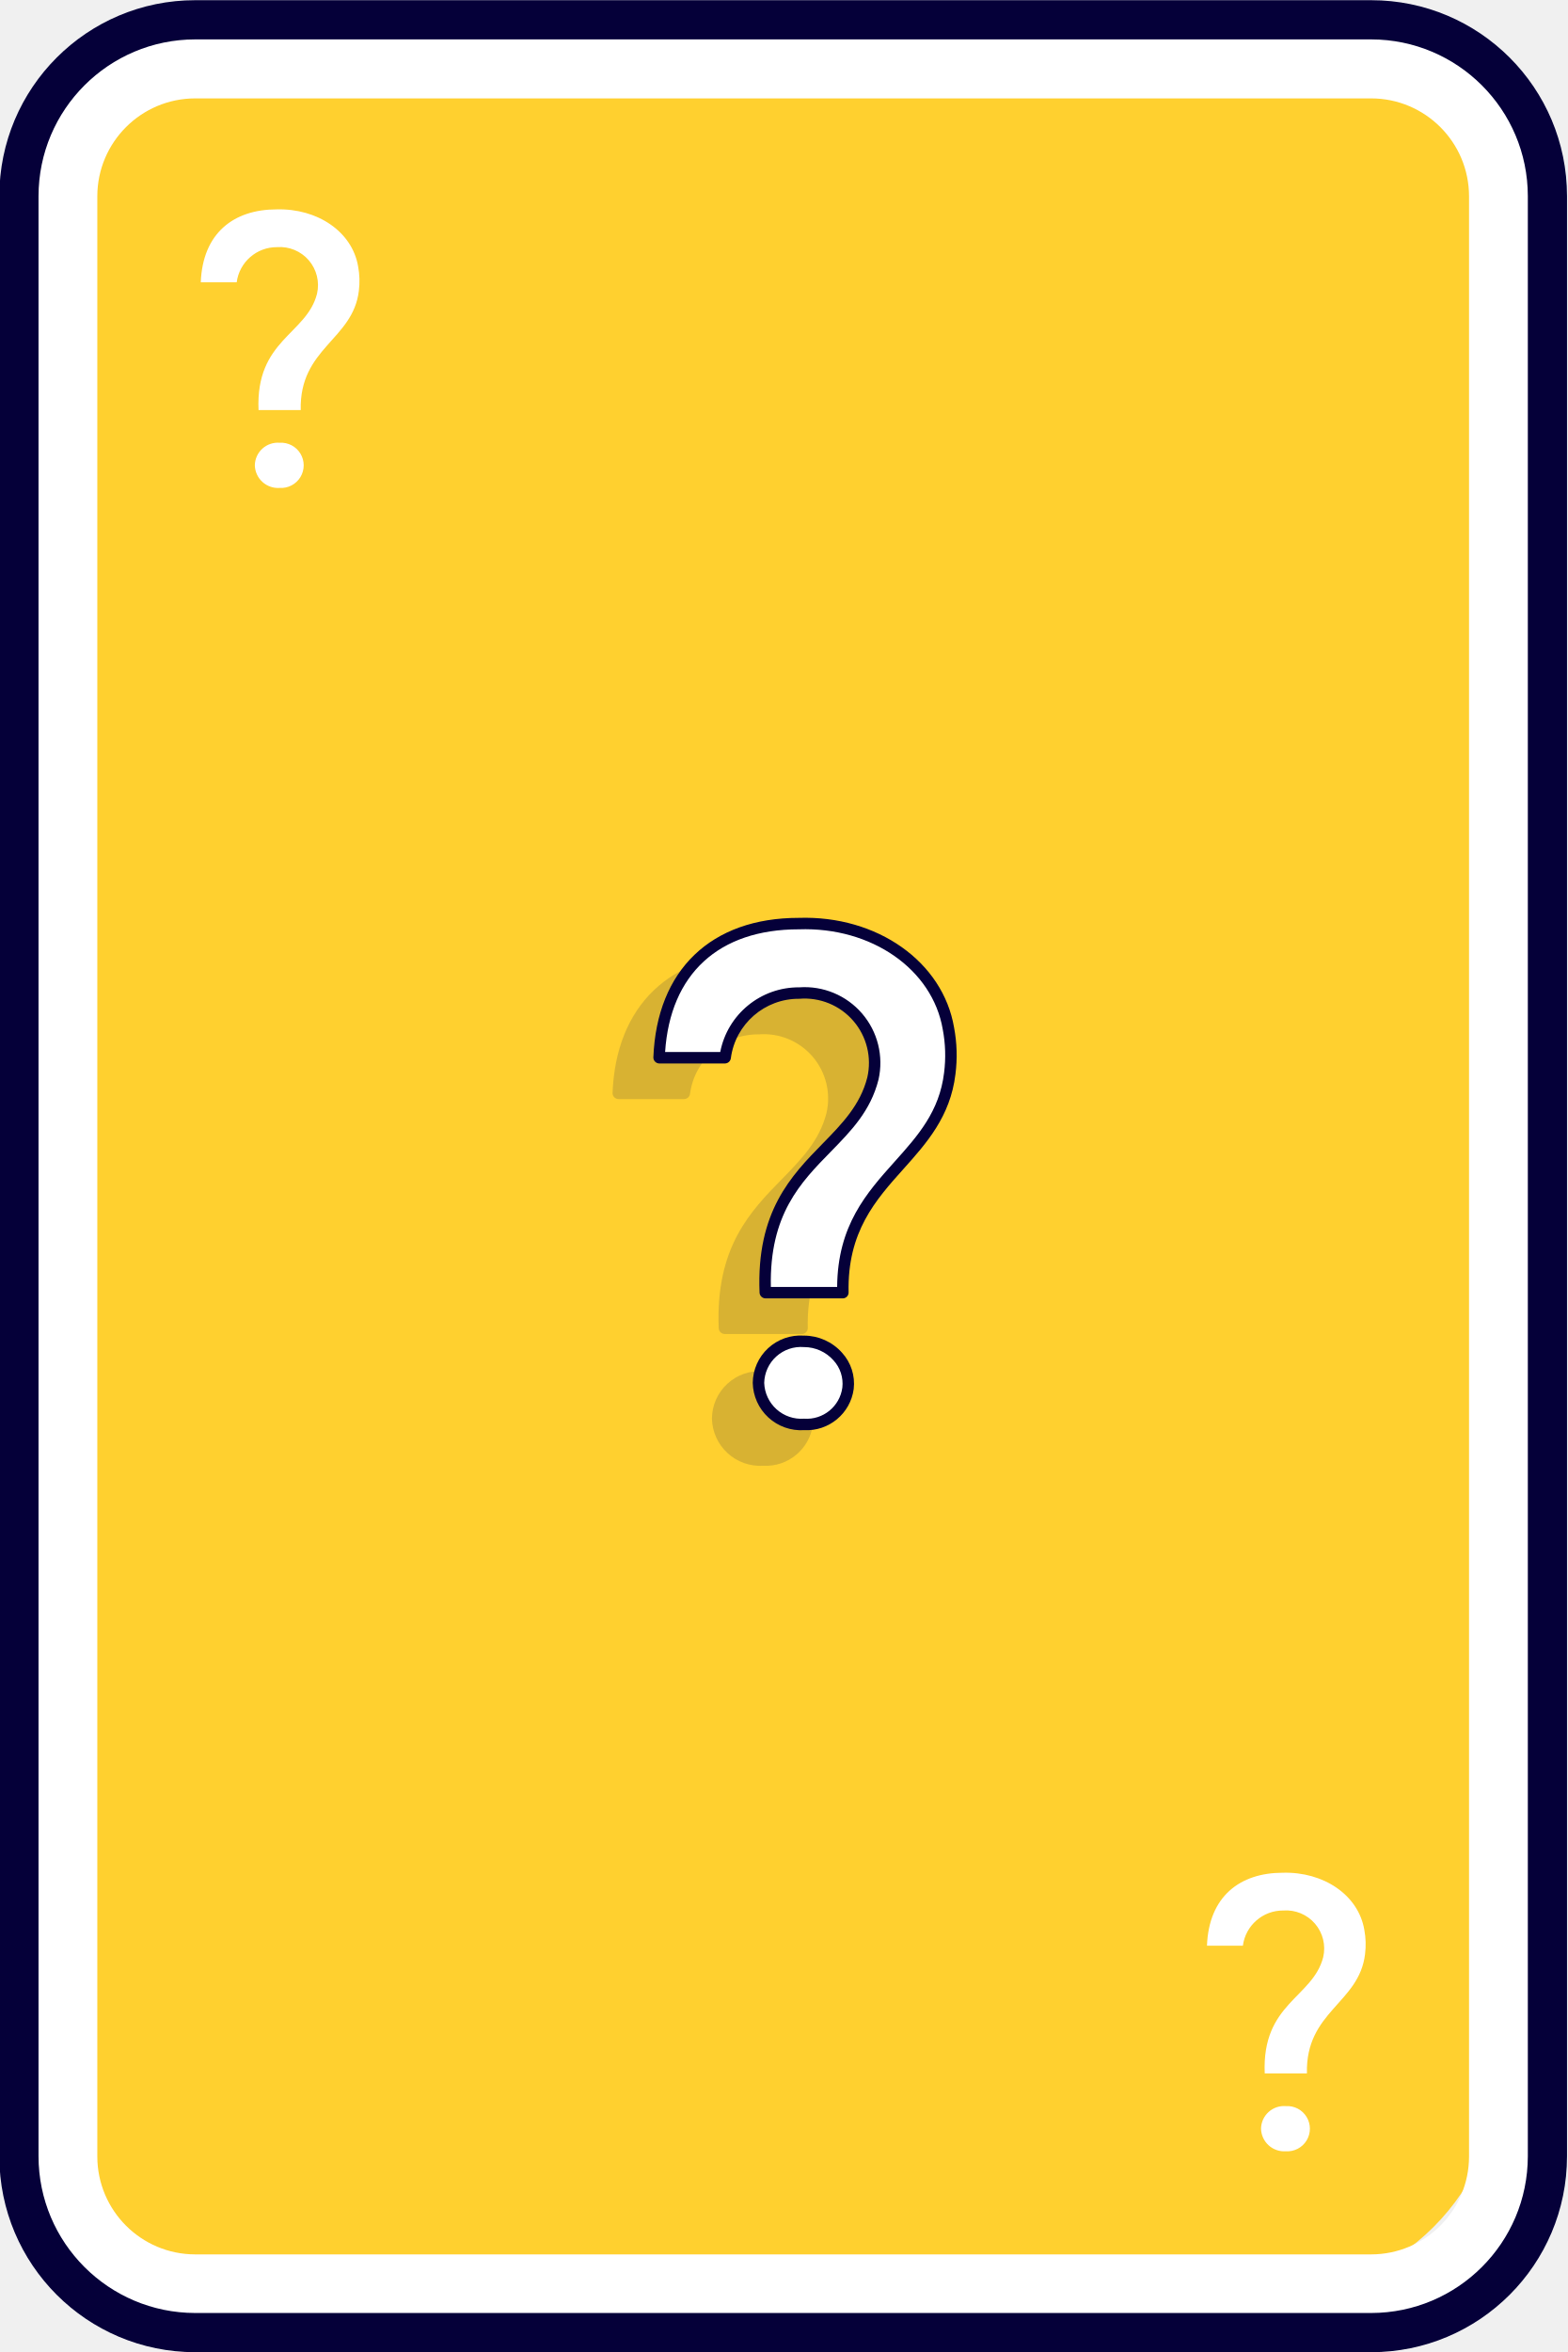
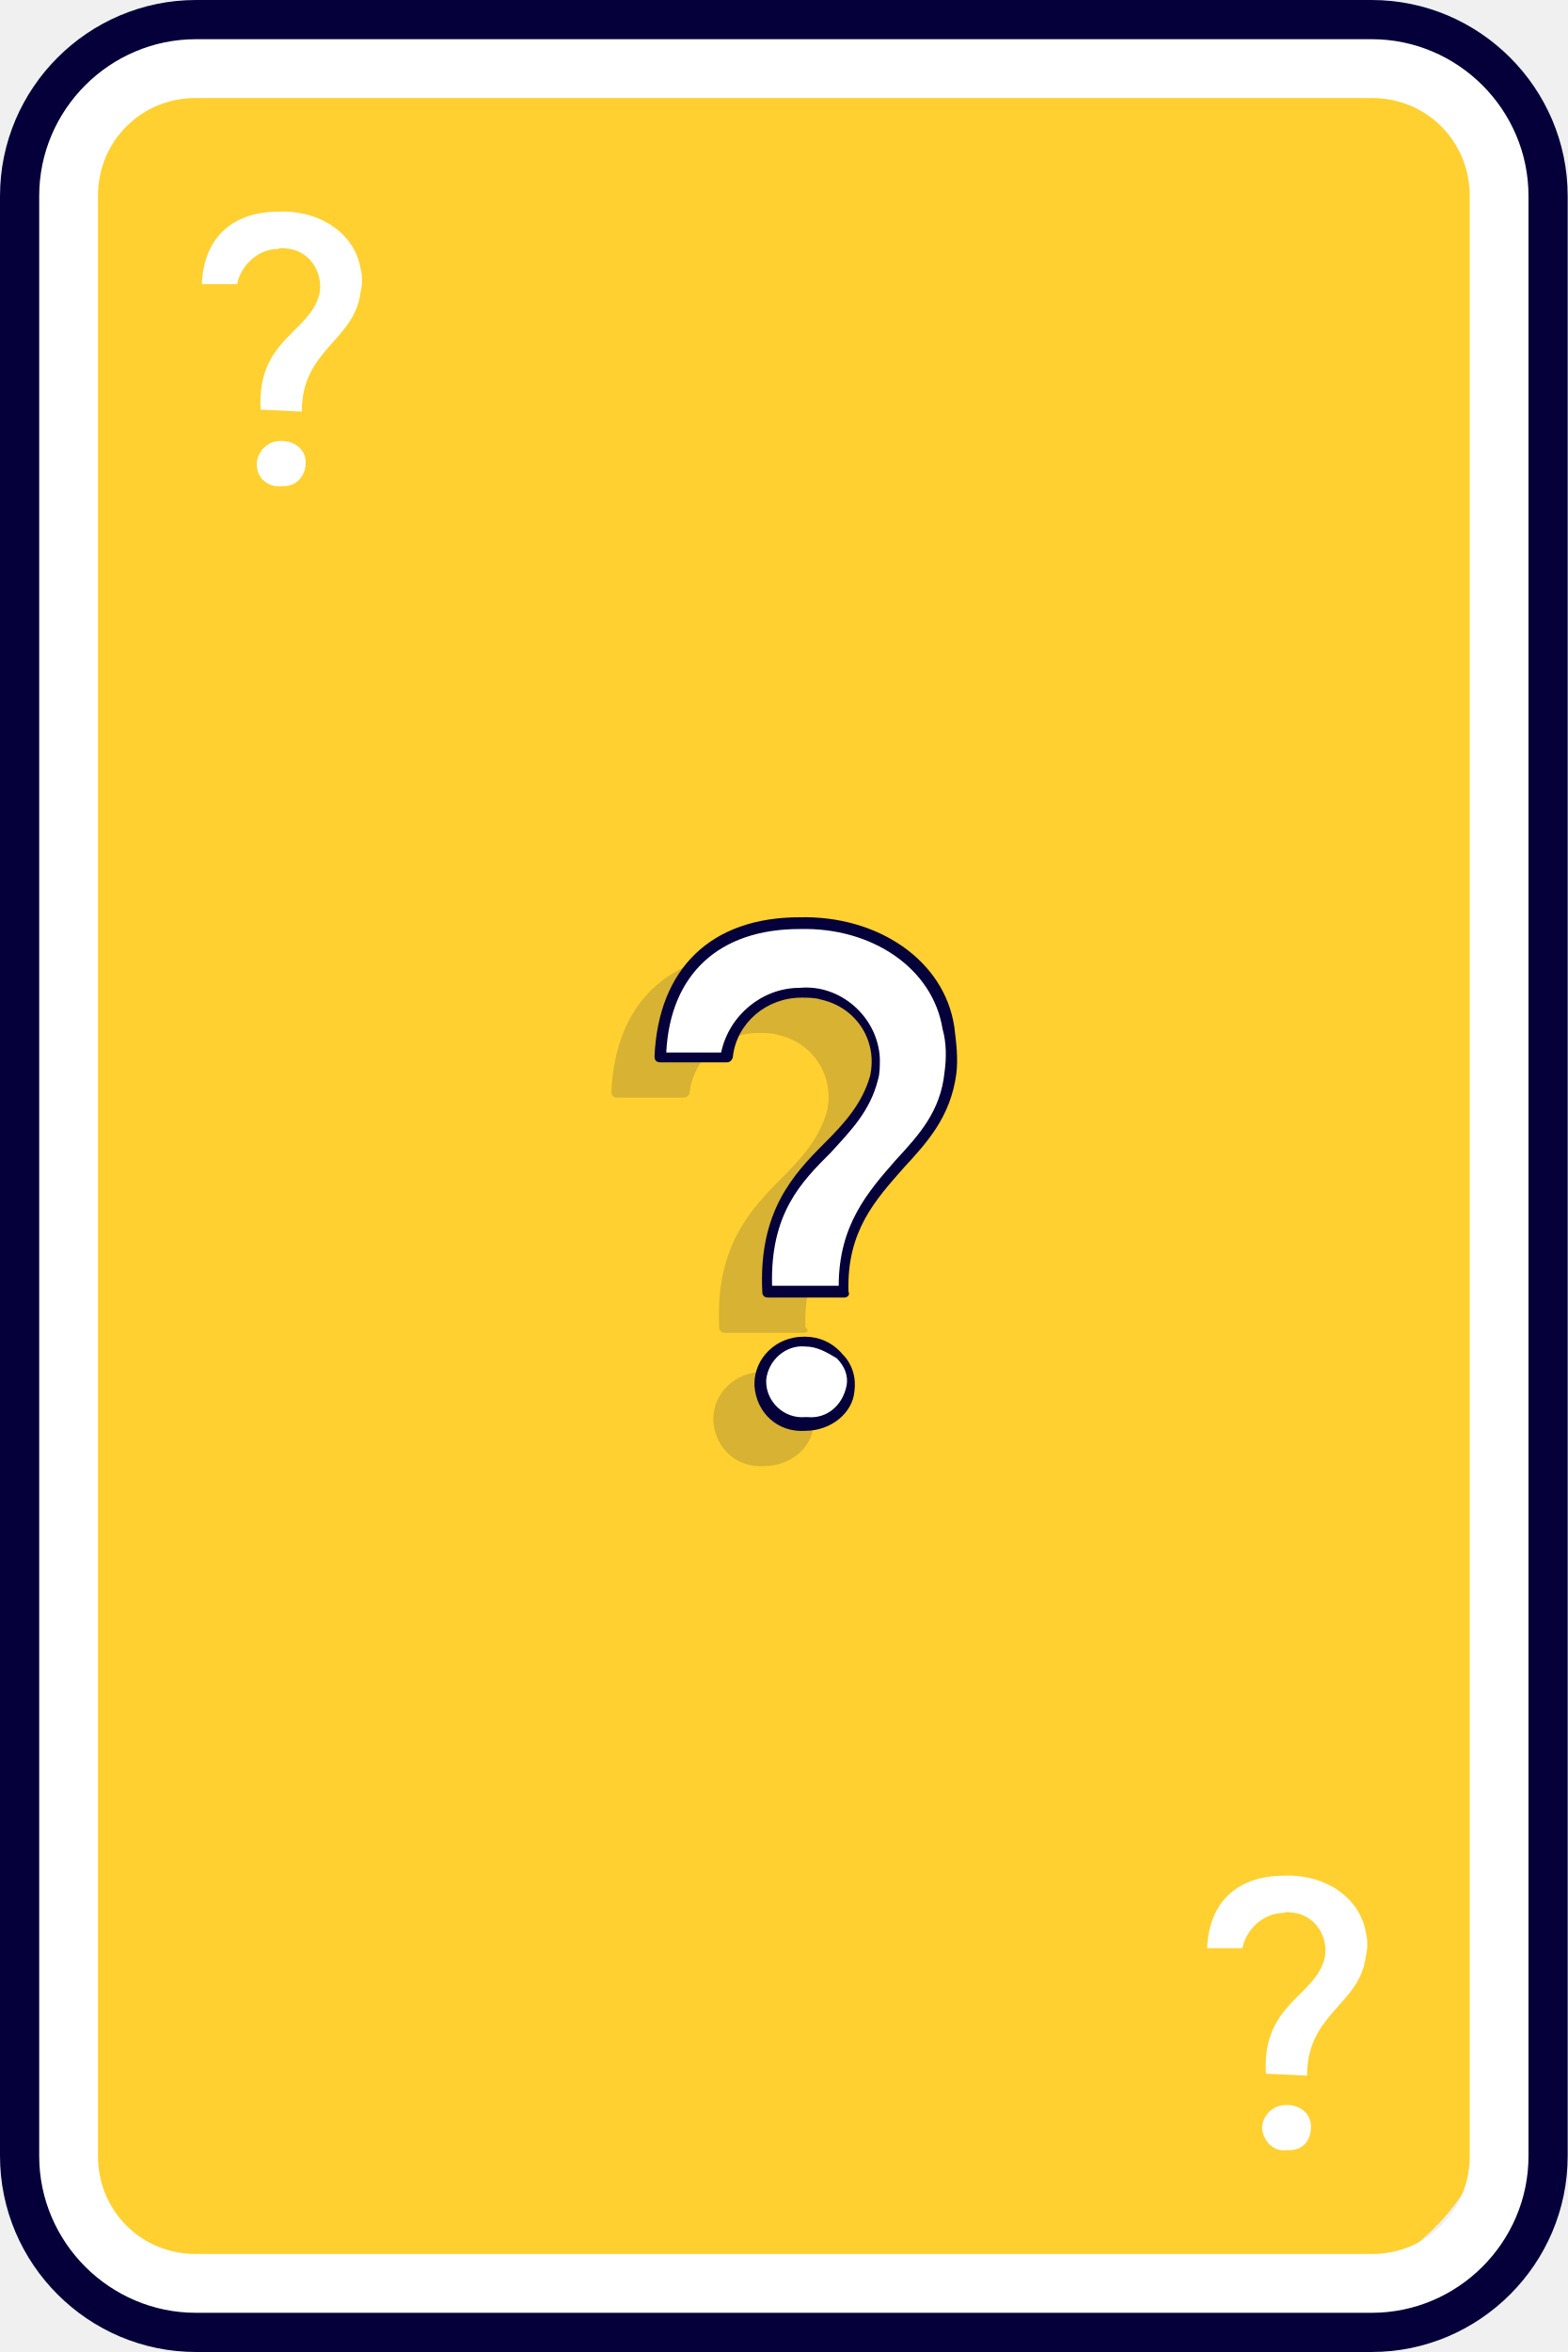
- <svg xmlns="http://www.w3.org/2000/svg" id="Layer_1" data-name="Layer 1" viewBox="0 0 120 180">
-   <defs>
-     <style>
-       .cls-1 {
-         fill: #ffd02f;
-       }
- 
-       .cls-2 {
-         opacity: 0.2;
-       }
- 
-       .cls-3 {
-         fill: #3d3d3d;
-       }
- 
-       .cls-4 {
-         fill: #fff;
-       }
- 
-       .cls-5 {
-         fill: #050039;
-       }
-     </style>
-   </defs>
-   <rect class="cls-1" x="-27.376" y="33.332" width="172.563" height="111.913" rx="17.527" ry="17.527" transform="translate(148.1941 30.3834) rotate(90)" />
-   <g class="cls-2">
+ <svg xmlns="http://www.w3.org/2000/svg" version="1.1" id="Layer_1" x="0px" y="0px" viewBox="0 0 80 120" style="enable-background:new 0 0 80 120;" xml:space="preserve">
+   <style type="text/css">
+ 	.st0{fill:#FFD02F;}
+ 	.st1{opacity:0.2;}
+ 	.st2{fill:#3D3D3D;}
+ 	.st3{fill:#FFFFFF;}
+ 	.st4{fill:#050039;}
+ </style>
+   <path class="st0" d="M76.6,13.7v91.7c0,6.5-5.2,11.7-11.7,11.7H13.7C7.3,117,2,111.8,2,105.3V13.7C2,7.2,7.3,2,13.7,2H65  C71.4,2,76.6,7.2,76.6,13.7z" />
+   <g class="st1">
    <g>
-       <path class="cls-3" d="M55.454,101.64c-.41-9.887,6.775-10.62,8.233-16.348l0-.003c.573-4.324-2.241-6.565-5.628-6.565a5.691,5.691,0,0,0-5.678,4.939.013.013,0,0,1-.013.012H47.34a.015.015,0,0,1-.014-.015c.267-6.92,4.642-10.251,10.683-10.251,5.732-.156,10.63,3.127,11.464,8.025a11.038,11.038,0,0,1,.105,3.439c-.833,6.927-8.382,8.024-8.182,16.766a.014.014,0,0,1-.013.014H55.468A.015.015,0,0,1,55.454,101.64Zm-.52,6.919A3.236,3.236,0,0,1,58.41,105.38a3.327,3.327,0,0,1,3.377,3.594,3.195,3.195,0,0,1-3.362,2.764A3.27,3.27,0,0,1,54.934,108.558Z" />
-       <path class="cls-3" d="M58.426,112.176a3.7,3.7,0,0,1-3.931-3.617,3.659,3.659,0,0,1,3.913-3.617h.014a3.898,3.898,0,0,1,2.907,1.309,3.506,3.506,0,0,1,.894,2.776A3.638,3.638,0,0,1,58.426,112.176Zm-.004-6.357h-.01a2.814,2.814,0,0,0-3.04,2.74,2.845,2.845,0,0,0,3.054,2.74,2.752,2.752,0,0,0,2.927-2.378,2.638,2.638,0,0,0-.679-2.088A3.017,3.017,0,0,0,58.422,105.818Zm2.96-3.727H55.468a.463.463,0,0,1-.452-.434h0c-.258-6.214,2.44-8.97,4.82-11.402,1.484-1.516,2.886-2.948,3.427-5.072a4.926,4.926,0,0,0-5.202-6.021,5.241,5.241,0,0,0-5.244,4.559.462.462,0,0,1-.447.392H47.34a.464.464,0,0,1-.453-.453c.258-6.7,4.415-10.69,11.122-10.69,6.024-.197,11.041,3.363,11.896,8.391a11.399,11.399,0,0,1,.105,3.578c-.39,3.24-2.221,5.286-3.992,7.264-2.109,2.355-4.291,4.791-4.186,9.427a.45.45,0,0,1-.451.462Zm-5.489-.452h0Zm-.013-.425h5.075c.036-4.714,2.258-7.195,4.41-9.598,1.758-1.963,3.418-3.816,3.776-6.796a10.578,10.578,0,0,0-.102-3.314c-.781-4.591-5.436-7.856-11.02-7.659-6.133,0-9.838,3.414-10.233,9.389h4.22a6.115,6.115,0,0,1,6.054-4.95,5.797,5.797,0,0,1,6.062,7.061c-.609,2.406-2.091,3.92-3.66,5.523C58.154,93.23,55.766,95.67,55.88,101.215Z" />
+       <path class="st2" d="M37,67.7c-0.3-6.6,4.5-7.1,5.5-10.9v0c0.4-2.9-1.5-4.4-3.8-4.4c-1.9,0-3.5,1.4-3.8,3.3c0,0,0,0,0,0h-3.4    c0,0,0,0,0,0v0c0.2-4.6,3.1-6.8,7.1-6.8c3.8-0.1,7.1,2.1,7.6,5.3c0.1,0.8,0.2,1.5,0.1,2.3c-0.6,4.6-5.6,5.3-5.5,11.2c0,0,0,0,0,0    c0,0,0,0,0,0L37,67.7C37,67.8,37,67.7,37,67.7z M36.7,72.4c0-1.2,1-2.1,2.2-2.1c0,0,0.1,0,0.1,0c1.2,0,2.2,1,2.3,2.2    c0,0.1,0,0.1,0,0.2c-0.1,1.1-1.1,1.9-2.2,1.8C37.8,74.6,36.8,73.6,36.7,72.4C36.7,72.4,36.7,72.4,36.7,72.4L36.7,72.4z" />
+       <path class="st2" d="M39,74.8c-1.4,0.1-2.5-0.9-2.6-2.3c0,0,0-0.1,0-0.1c0-1.3,1.1-2.4,2.5-2.4c0,0,0.1,0,0.1,0h0    c0.7,0,1.4,0.3,1.9,0.9c0.5,0.5,0.7,1.2,0.6,1.9C41.4,73.9,40.3,74.8,39,74.8z M39,70.5L39,70.5c-1-0.1-1.9,0.7-2,1.7    c0,0,0,0.1,0,0.1c0,1,0.9,1.9,2,1.8c0,0,0.1,0,0.1,0c1,0.1,1.8-0.6,2-1.6c0.1-0.5-0.1-1-0.5-1.4C40.1,70.8,39.6,70.5,39,70.5z     M41,68H37c-0.2,0-0.3-0.1-0.3-0.3l0,0c-0.2-4.1,1.6-6,3.2-7.6c1-1,1.9-2,2.3-3.4c0.4-1.8-0.7-3.5-2.5-3.9c-0.3-0.1-0.7-0.1-1-0.1    c-1.8,0-3.3,1.3-3.5,3c0,0.1-0.1,0.3-0.3,0.3h-3.4c-0.2,0-0.3-0.1-0.3-0.3c0.2-4.5,2.9-7.1,7.4-7.1c4-0.1,7.4,2.2,7.9,5.6    c0.1,0.8,0.2,1.6,0.1,2.4c-0.3,2.2-1.5,3.5-2.7,4.8c-1.4,1.6-2.9,3.2-2.8,6.3C41.3,67.9,41.2,68,41,68C41,68,41,68,41,68z     M37.3,67.7L37.3,67.7z M37.3,67.5h3.4c0-3.1,1.5-4.8,2.9-6.4c1.2-1.3,2.3-2.5,2.5-4.5c0.1-0.7,0.1-1.5-0.1-2.2    c-0.5-3.1-3.6-5.2-7.3-5.1c-4.1,0-6.6,2.3-6.8,6.3h2.8c0.4-1.9,2.1-3.3,4-3.3c2.1-0.2,4,1.5,4.1,3.6c0,0.4,0,0.8-0.1,1.1    c-0.4,1.6-1.4,2.6-2.4,3.7C38.8,62.1,37.2,63.8,37.3,67.5z" />
    </g>
  </g>
-   <path class="cls-4" d="M19.789,31.382c-.227-5.384,3.684-5.781,4.477-8.898a2.917,2.917,0,0,0-3.06-3.57,3.095,3.095,0,0,0-3.088,2.692h-2.749c.142-3.768,2.522-5.582,5.809-5.582,3.117-.085,5.78,1.7,6.234,4.364a6.002,6.002,0,0,1,.057,1.87c-.453,3.769-4.562,4.364-4.449,9.124Zm-.283,4.23a1.761,1.761,0,0,1,1.899-1.728,1.732,1.732,0,1,1,0,3.457A1.778,1.778,0,0,1,19.506,35.612Z" />
-   <path class="cls-4" d="M96.809,158.68c-.227-5.384,3.684-5.781,4.477-8.898a2.917,2.917,0,0,0-3.06-3.57,3.095,3.095,0,0,0-3.088,2.692H92.389c.142-3.769,2.522-5.582,5.809-5.582,3.117-.085,5.78,1.7,6.234,4.364a6.005,6.005,0,0,1,.057,1.87c-.453,3.769-4.562,4.364-4.449,9.124Zm-.283,4.23a1.761,1.761,0,0,1,1.899-1.728,1.732,1.732,0,1,1,0,3.457A1.778,1.778,0,0,1,96.526,162.91Z" />
+   <path class="st3" d="M13.3,20.9c-0.2-3.6,2.5-3.9,3-5.9c0.2-1-0.4-2.1-1.5-2.3c-0.2,0-0.4-0.1-0.6,0c-1,0-1.9,0.8-2.1,1.8h-1.8  c0.1-2.5,1.7-3.7,3.9-3.7c2.1-0.1,3.9,1.1,4.2,2.9c0.1,0.4,0.1,0.8,0,1.2c-0.3,2.5-3,2.9-3,6.1L13.3,20.9z M13.1,23.7  c0-0.6,0.5-1.2,1.2-1.2c0,0,0,0,0.1,0c0.6,0,1.2,0.4,1.2,1.1c0,0.6-0.4,1.2-1.1,1.2c0,0-0.1,0-0.1,0C13.7,24.9,13.1,24.4,13.1,23.7  C13.1,23.8,13.1,23.7,13.1,23.7L13.1,23.7z" />
+   <path class="st3" d="M64.6,105.8c-0.2-3.6,2.5-3.9,3-5.9c0.2-1-0.4-2.1-1.5-2.3c-0.2,0-0.4-0.1-0.6,0c-1,0-1.9,0.8-2.1,1.8h-1.8  c0.1-2.5,1.7-3.7,3.9-3.7c2.1-0.1,3.9,1.1,4.2,2.9c0.1,0.4,0.1,0.8,0,1.2c-0.3,2.5-3,2.9-3,6.1L64.6,105.8z M64.4,108.6  c0-0.6,0.5-1.2,1.2-1.2c0,0,0,0,0.1,0c0.6,0,1.2,0.4,1.2,1.1s-0.4,1.2-1.1,1.2c0,0-0.1,0-0.1,0C65,109.8,64.5,109.3,64.4,108.6  C64.4,108.6,64.4,108.6,64.4,108.6L64.4,108.6z" />
  <g>
-     <path class="cls-4" d="M104.955,7.53a7.501,7.501,0,0,1,7.494,7.492V165.038a7.501,7.501,0,0,1-7.494,7.492H14.943a7.501,7.501,0,0,1-7.494-7.492V15.021A7.501,7.501,0,0,1,14.943,7.53h90.012m0-7.5H14.943A14.993,14.993,0,0,0-.051,15.021V165.038A14.993,14.993,0,0,0,14.943,180.03h90.012a14.993,14.993,0,0,0,14.994-14.992V15.021A14.993,14.993,0,0,0,104.955.03Z" />
-     <path class="cls-5" d="M104.955,3.015a12.006,12.006,0,0,1,11.994,11.992V165.023a12.007,12.007,0,0,1-11.994,11.992H14.943A12.007,12.007,0,0,1,2.949,165.023V15.006A12.007,12.007,0,0,1,14.943,3.015h90.012m0-3H14.943A14.993,14.993,0,0,0-.051,15.006V165.023a14.993,14.993,0,0,0,14.994,14.992h90.012a14.993,14.993,0,0,0,14.994-14.992V15.006A14.993,14.993,0,0,0,104.955.015Z" />
+     <path class="st3" d="M70,5c2.8,0,5,2.2,5,5v100c0,2.8-2.2,5-5,5H10c-2.8,0-5-2.2-5-5V10c0-2.8,2.2-5,5-5H70 M70,0H10   C4.5,0,0,4.5,0,10v100c0,5.5,4.5,10,10,10c0,0,0,0,0,0h60c5.5,0,10-4.5,10-10V10C80,4.5,75.5,0,70,0z" />
+     <path class="st4" d="M70,2c4.4,0,8,3.6,8,8v100c0,4.4-3.6,8-8,8H10c-4.4,0-8-3.6-8-8V10c0-4.4,3.6-8,8-8H70 M70,0H10   C4.5,0,0,4.5,0,10v100c0,5.5,4.5,10,10,10h60c5.5,0,10-4.5,10-10V10C80,4.5,75.5,0,70,0z" />
  </g>
  <g>
-     <path class="cls-4" d="M58.579,98.914c-.41-9.887,6.775-10.62,8.233-16.348l.001-.003c.573-4.324-2.241-6.565-5.628-6.565a5.691,5.691,0,0,0-5.678,4.939.013.013,0,0,1-.013.012H50.465a.015.015,0,0,1-.014-.015c.267-6.92,4.642-10.251,10.683-10.251,5.732-.156,10.631,3.127,11.464,8.025a11.041,11.041,0,0,1,.104,3.439c-.833,6.927-8.382,8.024-8.182,16.766a.014.014,0,0,1-.013.014H58.593A.015.015,0,0,1,58.579,98.914Zm-.52,6.919a3.236,3.236,0,0,1,3.476-3.179,3.327,3.327,0,0,1,3.378,3.594,3.195,3.195,0,0,1-3.362,2.764A3.27,3.27,0,0,1,58.059,105.833Z" />
-     <path class="cls-5" d="M61.551,109.45a3.7,3.7,0,0,1-3.931-3.617,3.659,3.659,0,0,1,3.913-3.617h.014a3.898,3.898,0,0,1,2.907,1.308,3.506,3.506,0,0,1,.894,2.776A3.638,3.638,0,0,1,61.551,109.45Zm-.004-6.357h-.01a2.814,2.814,0,0,0-3.04,2.74,2.845,2.845,0,0,0,3.054,2.74,2.752,2.752,0,0,0,2.927-2.378,2.637,2.637,0,0,0-.679-2.088A3.017,3.017,0,0,0,61.547,103.093Zm2.96-3.727h-5.914a.463.463,0,0,1-.452-.434h0c-.258-6.214,2.441-8.97,4.82-11.402,1.484-1.516,2.886-2.948,3.427-5.072a4.926,4.926,0,0,0-5.202-6.021,5.241,5.241,0,0,0-5.244,4.559.461.461,0,0,1-.447.392H50.465a.464.464,0,0,1-.453-.453c.258-6.7,4.415-10.69,11.122-10.69,6.023-.197,11.041,3.363,11.896,8.391a11.399,11.399,0,0,1,.105,3.578c-.39,3.24-2.221,5.286-3.992,7.264-2.109,2.355-4.291,4.791-4.186,9.427a.45.45,0,0,1-.451.462Zm-5.489-.452h0Zm-.013-.425H64.08c.036-4.714,2.258-7.195,4.41-9.598,1.758-1.963,3.418-3.816,3.776-6.796a10.575,10.575,0,0,0-.102-3.314c-.781-4.591-5.436-7.856-11.02-7.659-6.133,0-9.838,3.414-10.233,9.389h4.22a6.115,6.115,0,0,1,6.054-4.95,5.797,5.797,0,0,1,6.062,7.061c-.609,2.406-2.091,3.92-3.66,5.524C61.278,90.505,58.891,92.944,59.005,98.489Z" />
+     <path class="st3" d="M39.1,65.9c-0.3-6.6,4.5-7.1,5.5-10.9l0,0c0.4-2.9-1.5-4.4-3.8-4.4c-1.9,0-3.5,1.4-3.8,3.3c0,0,0,0,0,0h-3.4   c0,0,0,0,0,0c0,0,0,0,0,0c0.2-4.6,3.1-6.8,7.1-6.8c3.8-0.1,7.1,2.1,7.6,5.3c0.1,0.8,0.2,1.5,0.1,2.3c-0.6,4.6-5.6,5.3-5.5,11.2   c0,0,0,0,0,0c0,0,0,0,0,0L39.1,65.9C39.1,65.9,39.1,65.9,39.1,65.9z M38.8,70.5c0-1.2,1-2.1,2.2-2.1c0,0,0.1,0,0.1,0   c1.2,0,2.2,1,2.3,2.2c0,0.1,0,0.1,0,0.2c-0.1,1.1-1.1,1.9-2.2,1.8C39.9,72.7,38.9,71.8,38.8,70.5C38.8,70.6,38.8,70.6,38.8,70.5   L38.8,70.5z" />
+     <path class="st4" d="M41.1,73c-1.4,0.1-2.5-0.9-2.6-2.3c0,0,0-0.1,0-0.1c0-1.3,1.1-2.4,2.5-2.4c0,0,0.1,0,0.1,0h0   c0.7,0,1.4,0.3,1.9,0.9c0.5,0.5,0.7,1.2,0.6,1.9C43.5,72.1,42.4,73,41.1,73z M41.1,68.7L41.1,68.7c-1-0.1-1.9,0.7-2,1.7   c0,0,0,0.1,0,0.1c0,1,0.9,1.9,2,1.8c0,0,0.1,0,0.1,0c1,0.1,1.8-0.6,2-1.6c0.1-0.5-0.1-1-0.5-1.4C42.2,69,41.7,68.7,41.1,68.7z    M43.1,66.2h-3.9c-0.2,0-0.3-0.1-0.3-0.3l0,0c-0.2-4.1,1.6-6,3.2-7.6c1-1,1.9-2,2.3-3.4c0.4-1.8-0.7-3.5-2.5-3.9   c-0.3-0.1-0.7-0.1-1-0.1c-1.8,0-3.3,1.3-3.5,3c0,0.1-0.1,0.3-0.3,0.3h-3.4c-0.2,0-0.3-0.1-0.3-0.3c0.2-4.5,2.9-7.1,7.4-7.1   c4-0.1,7.4,2.2,7.9,5.6c0.1,0.8,0.2,1.6,0.1,2.4c-0.3,2.2-1.5,3.5-2.7,4.8c-1.4,1.6-2.9,3.2-2.8,6.3C43.4,66.1,43.2,66.2,43.1,66.2   C43.1,66.2,43.1,66.2,43.1,66.2L43.1,66.2z M39.4,65.9L39.4,65.9z M39.4,65.6h3.4c0-3.1,1.5-4.8,2.9-6.4c1.2-1.3,2.3-2.5,2.5-4.5   c0.1-0.7,0.1-1.5-0.1-2.2c-0.5-3.1-3.6-5.2-7.3-5.1c-4.1,0-6.6,2.3-6.8,6.3h2.8c0.4-1.9,2.1-3.3,4-3.3c2.1-0.2,4,1.5,4.1,3.6   c0,0.4,0,0.8-0.1,1.1c-0.4,1.6-1.4,2.6-2.4,3.7C40.9,60.3,39.3,61.9,39.4,65.6L39.4,65.6z" />
  </g>
</svg>
